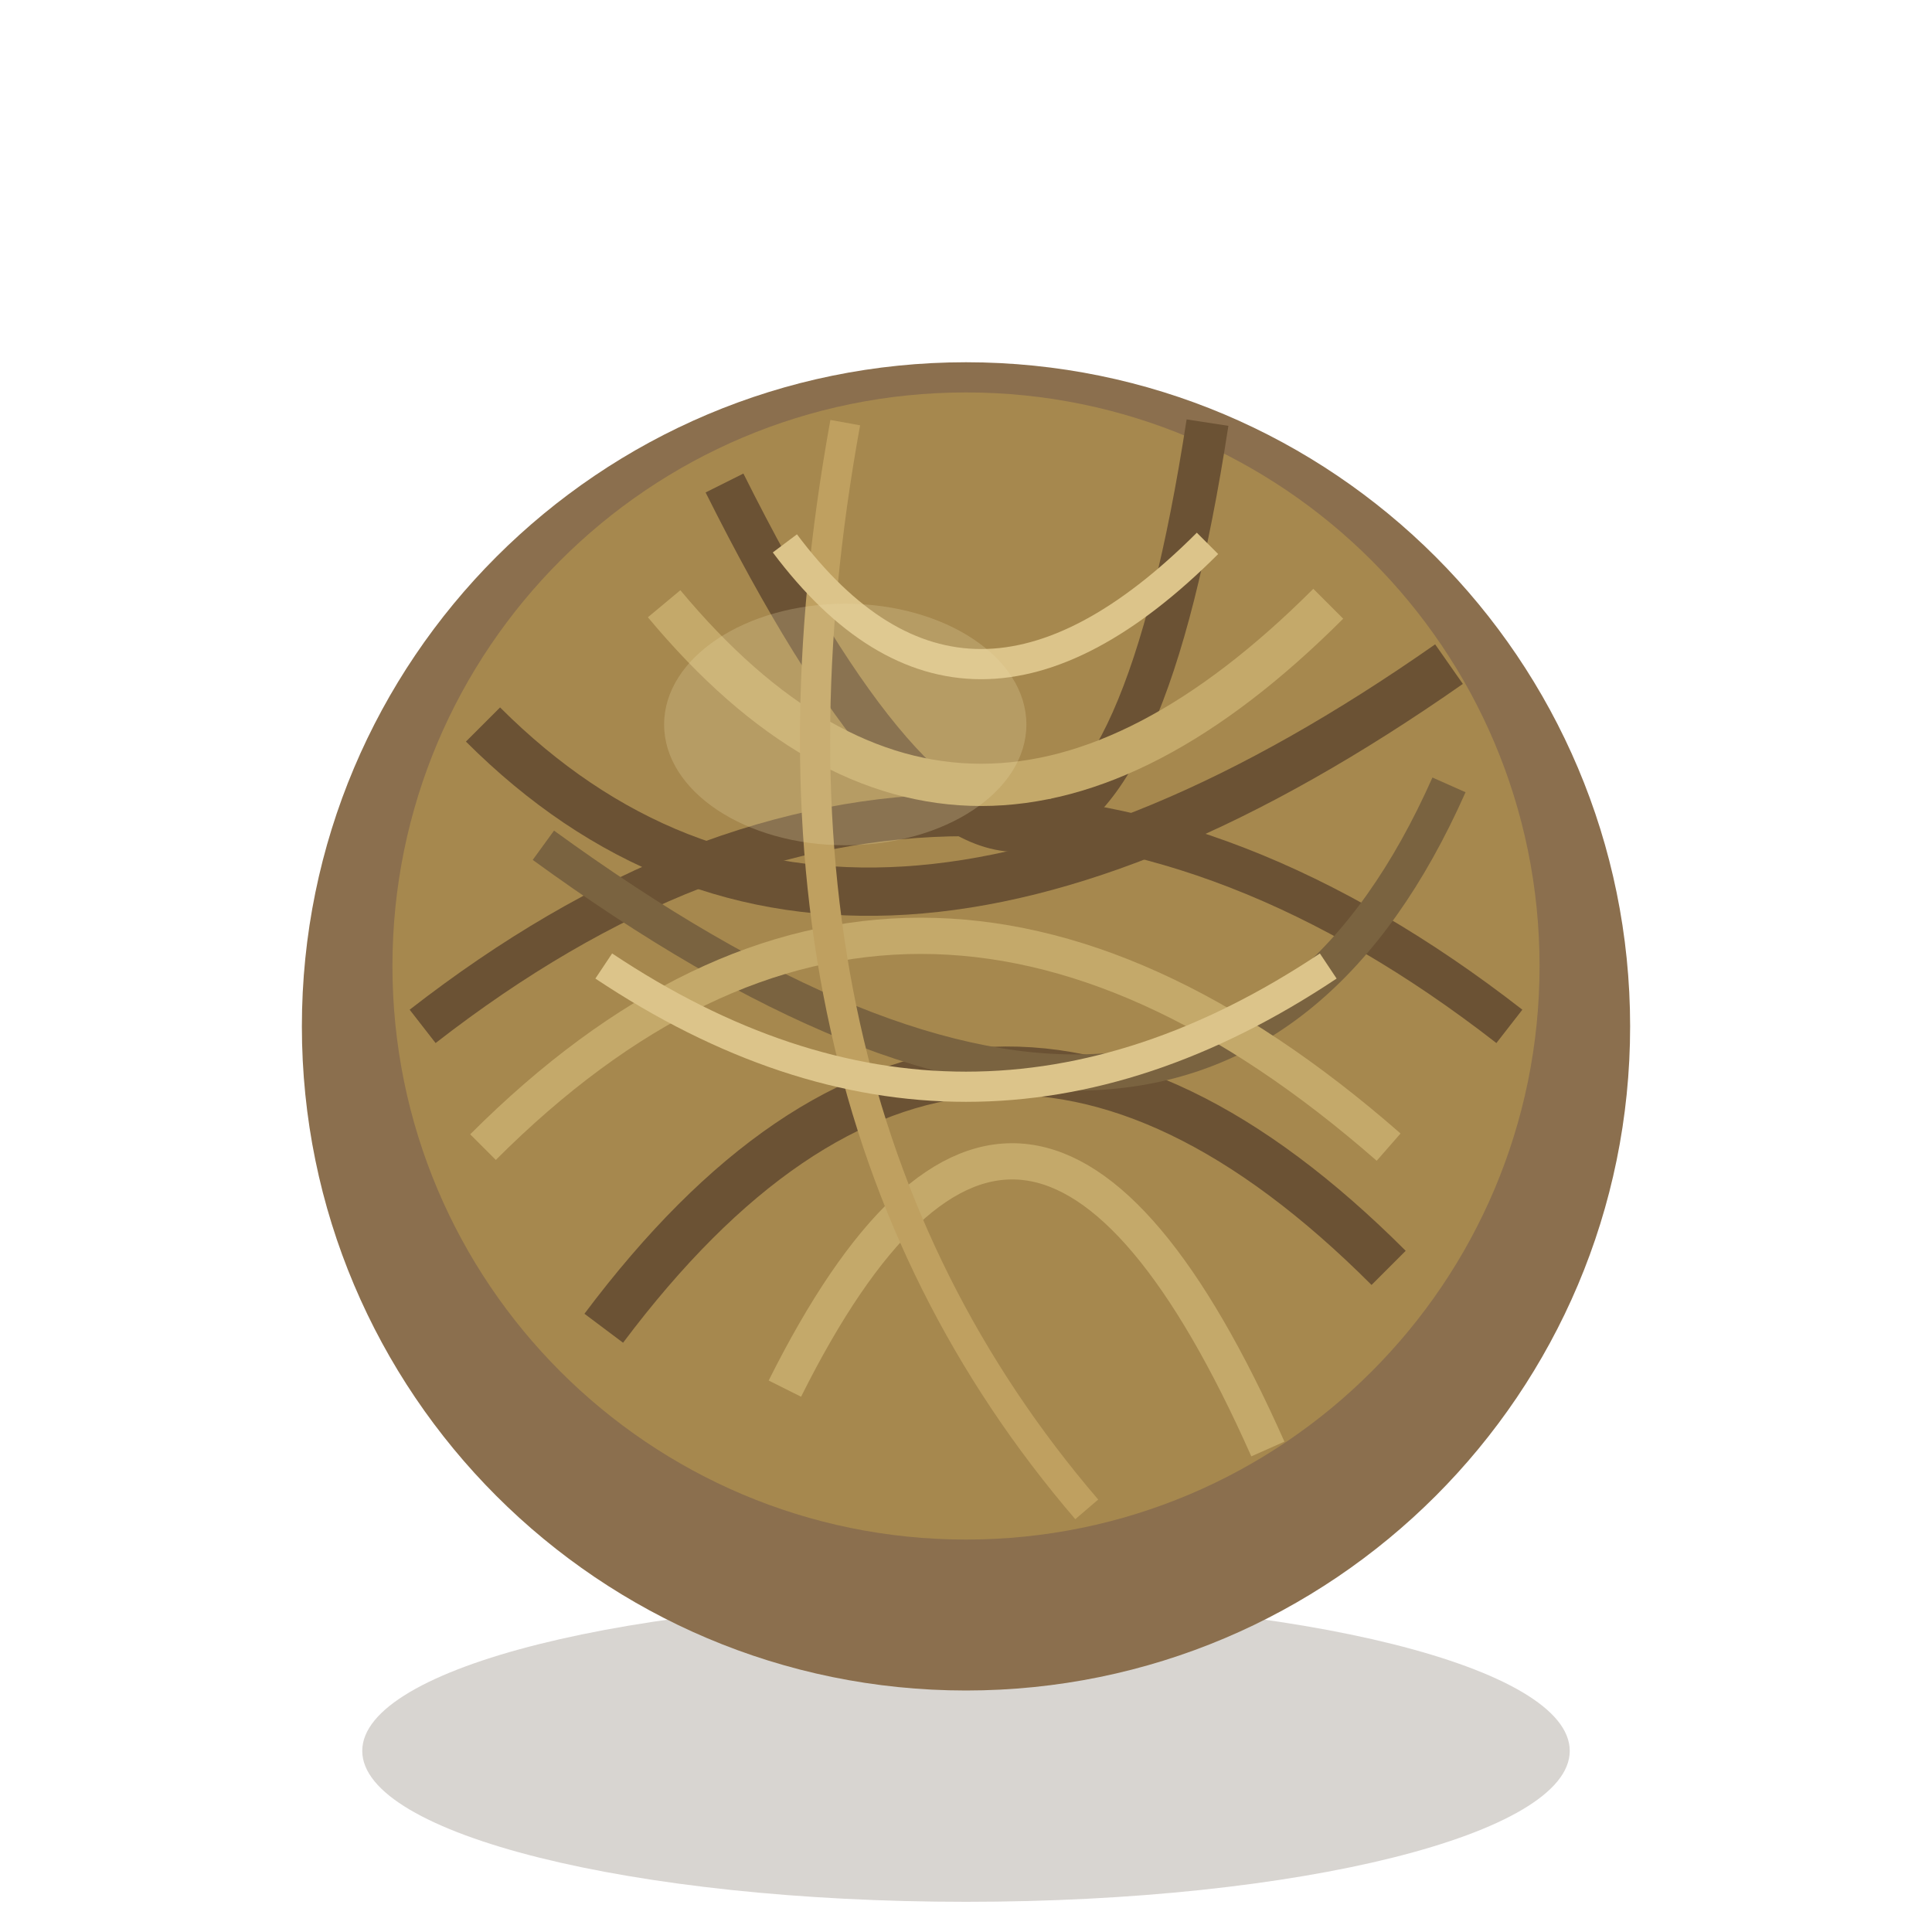
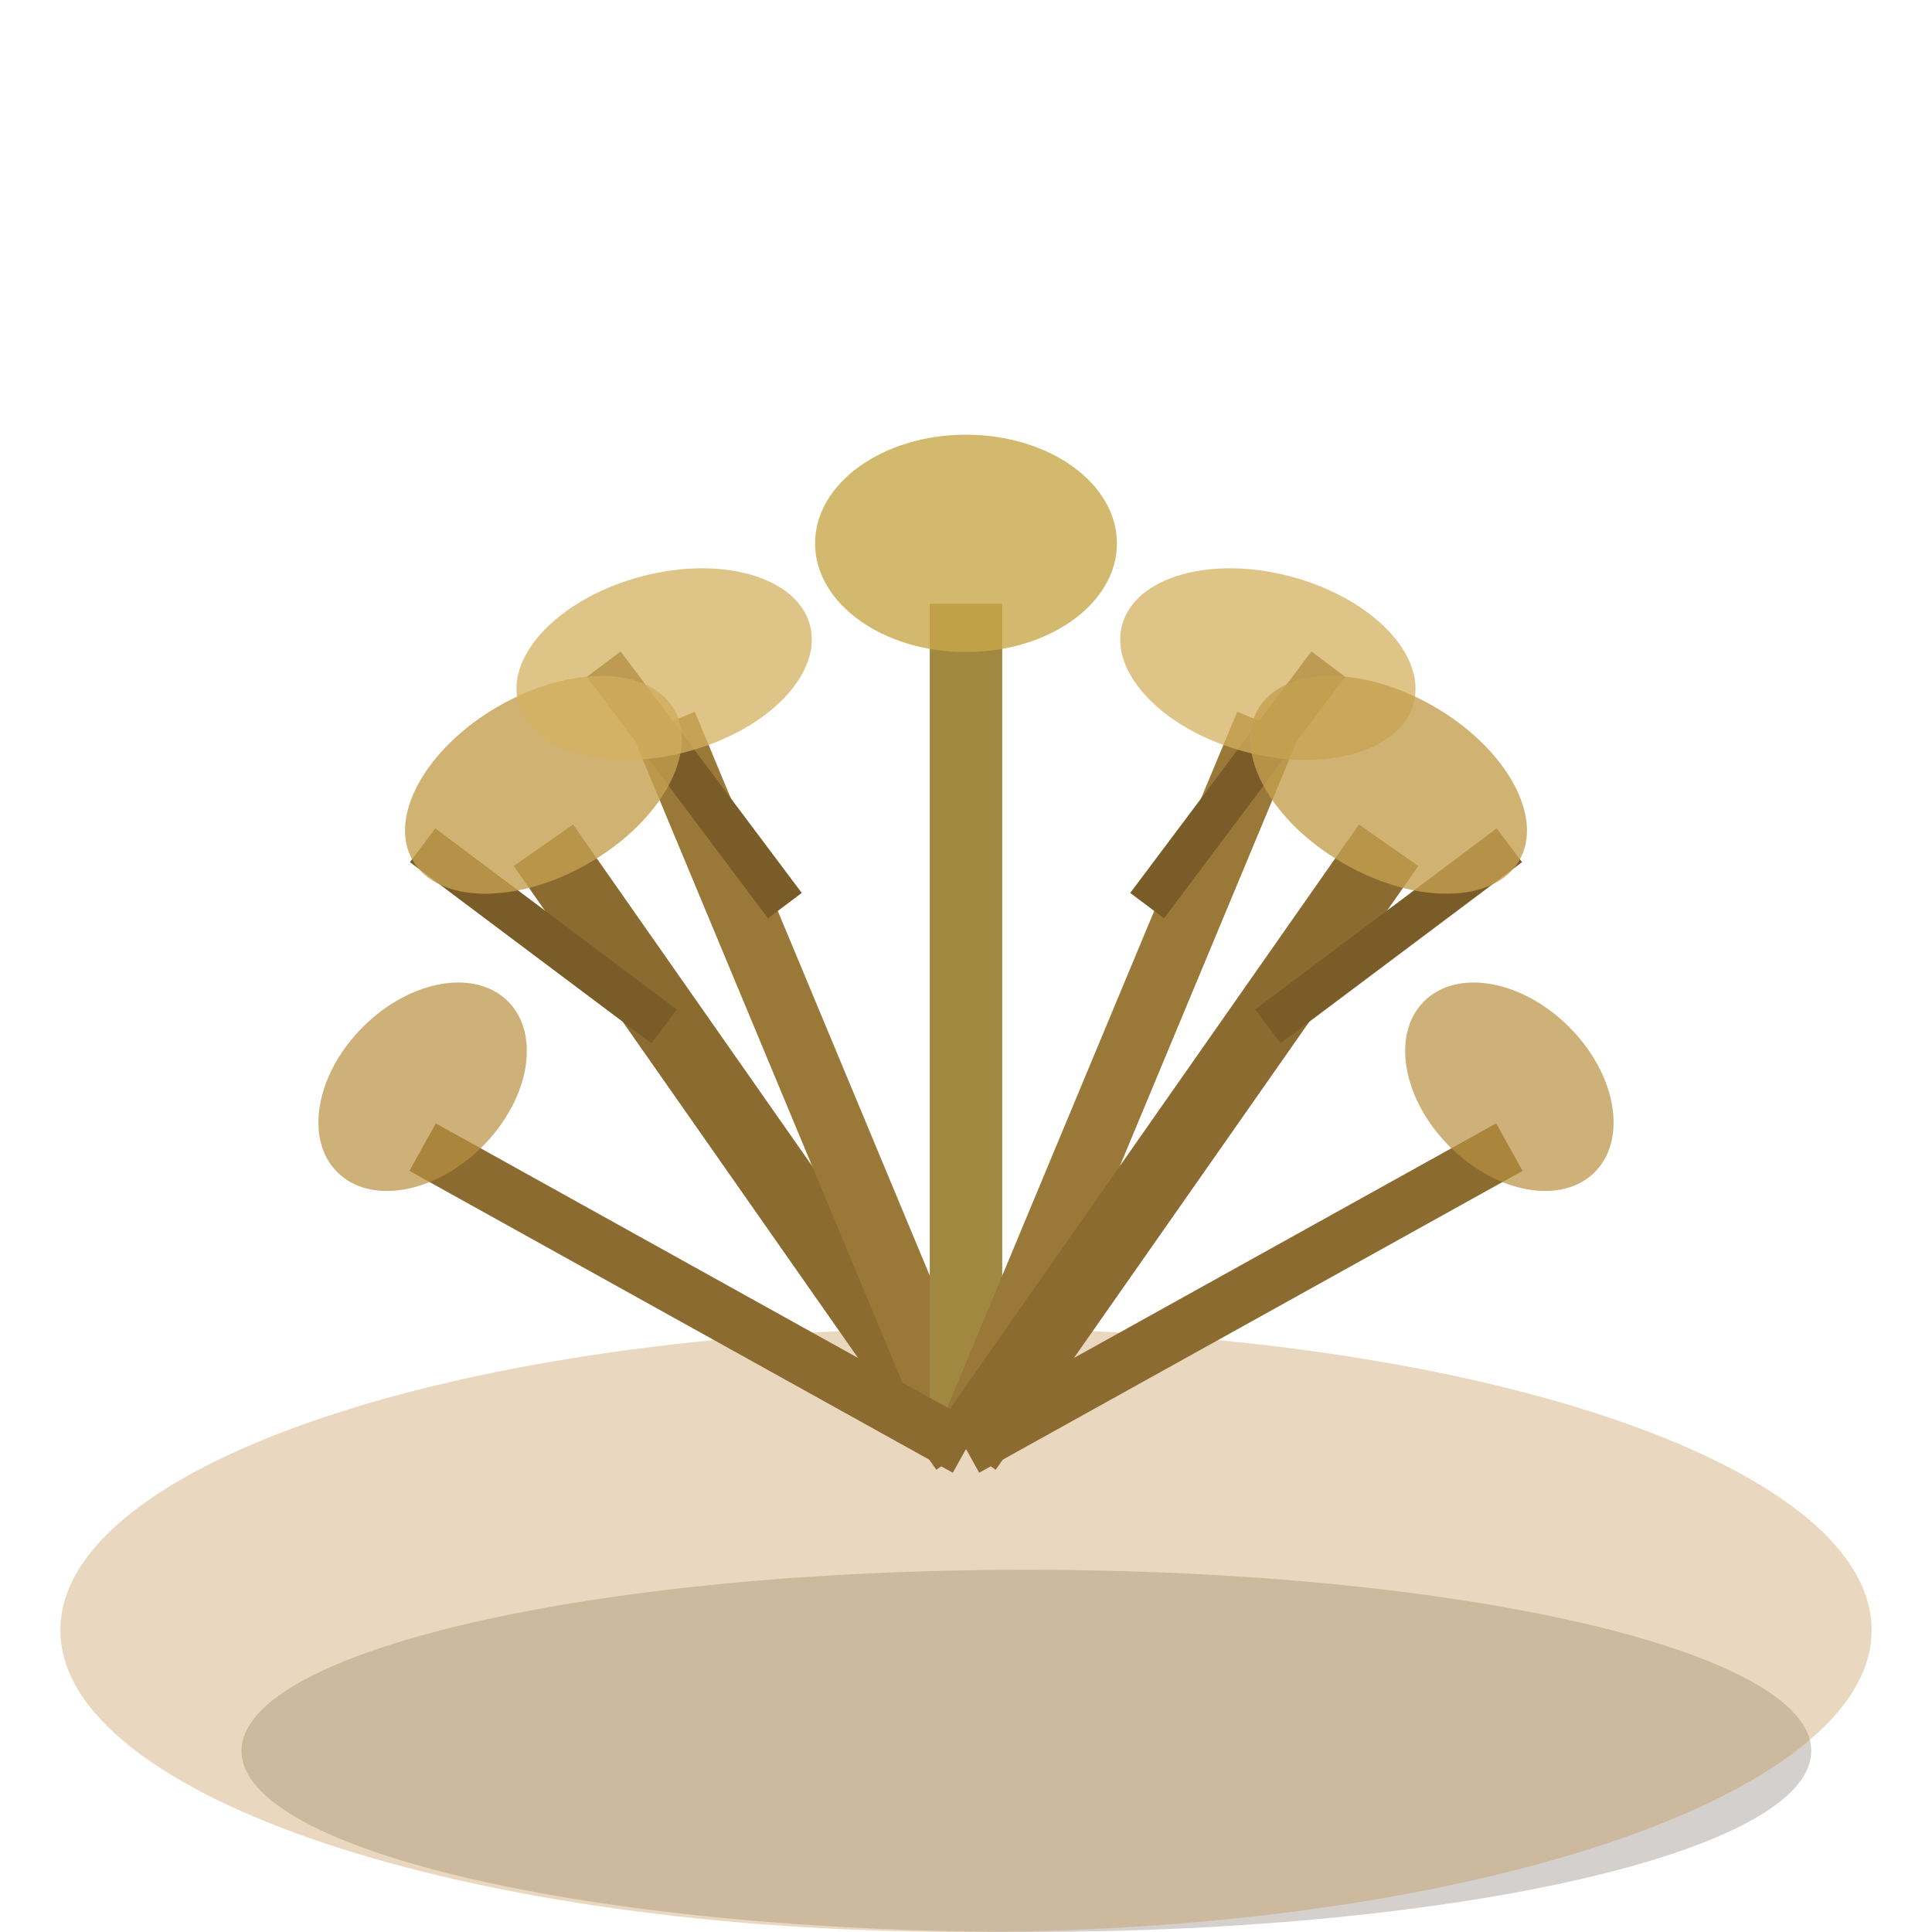
<svg xmlns="http://www.w3.org/2000/svg" viewBox="0 0 32 32">
-   <ellipse cx="16" cy="29" rx="10" ry="2.5" fill="#3d2b1a" opacity="0.2" />
-   <circle cx="16" cy="17" r="11" fill="#8b6f4e" />
-   <circle cx="16" cy="16" r="9.5" fill="#a6884e" />
-   <path d="M8 12 Q14 18 24 11" stroke="#6b5234" stroke-width="0.8" fill="none" />
-   <path d="M10 22 Q16 14 23 21" stroke="#6b5234" stroke-width="0.8" fill="none" />
-   <path d="M7 17 Q16 10 25 17" stroke="#6b5234" stroke-width="0.7" fill="none" />
-   <path d="M12 8 Q18 20 20 7" stroke="#6b5234" stroke-width="0.7" fill="none" />
-   <path d="M9 14 Q20 22 24 13" stroke="#7a6340" stroke-width="0.6" fill="none" />
-   <path d="M11 10 Q16 16 22 10" stroke="#c4a96a" stroke-width="0.7" fill="none" />
-   <path d="M8 19 Q15 12 23 19" stroke="#c4a96a" stroke-width="0.6" fill="none" />
-   <path d="M13 23 Q17 15 21 24" stroke="#c4a96a" stroke-width="0.6" fill="none" />
-   <path d="M14 7 Q12 18 18 25" stroke="#bfa060" stroke-width="0.5" fill="none" />
-   <path d="M13 9 Q16 13 20 9" stroke="#dcc48a" stroke-width="0.5" fill="none" />
-   <path d="M10 16 Q16 20 22 16" stroke="#dcc48a" stroke-width="0.5" fill="none" />
-   <ellipse cx="14" cy="12" rx="3" ry="2" fill="#e8d8a8" opacity="0.25" />
+   <ellipse cx="17" cy="29" rx="13" ry="3" fill="#3D2B1A" opacity="0.22" />
+   <ellipse cx="16" cy="27" rx="15" ry="5" fill="#C09048" opacity="0.35" />
+   <line x1="16" y1="24" x2="9" y2="14" stroke="#8B6B30" stroke-width="1.2" />
+   <line x1="16" y1="24" x2="11" y2="12" stroke="#9A7838" stroke-width="1.1" />
+   <line x1="16" y1="24" x2="16" y2="10" stroke="#A08840" stroke-width="1.2" />
+   <line x1="16" y1="24" x2="21" y2="12" stroke="#9A7838" stroke-width="1.1" />
+   <line x1="16" y1="24" x2="23" y2="14" stroke="#8B6B30" stroke-width="1.2" />
+   <line x1="16" y1="24" x2="7" y2="19" stroke="#8B6B30" stroke-width="0.9" />
+   <line x1="16" y1="24" x2="25" y2="19" stroke="#8B6B30" stroke-width="0.9" />
+   <line x1="11" y1="17" x2="7" y2="14" stroke="#7A5C28" stroke-width="0.7" />
+   <line x1="13" y1="15" x2="10" y2="11" stroke="#7A5C28" stroke-width="0.7" />
+   <line x1="19" y1="15" x2="22" y2="11" stroke="#7A5C28" stroke-width="0.7" />
+   <line x1="21" y1="17" x2="25" y2="14" stroke="#7A5C28" stroke-width="0.7" />
+   <ellipse cx="9" cy="13" rx="2.5" ry="1.5" fill="#C4A050" opacity="0.8" transform="rotate(-30 9 13)" />
+   <ellipse cx="11" cy="11" rx="2.5" ry="1.5" fill="#D4B060" opacity="0.75" transform="rotate(-15 11 11)" />
+   <ellipse cx="16" cy="9" rx="2.5" ry="1.8" fill="#C8A848" opacity="0.8" />
+   <ellipse cx="21" cy="11" rx="2.5" ry="1.5" fill="#D4B060" opacity="0.75" transform="rotate(15 21 11)" />
+   <ellipse cx="23" cy="13" rx="2.5" ry="1.5" fill="#C4A050" opacity="0.8" transform="rotate(30 23 13)" />
+   <ellipse cx="7" cy="18" rx="2" ry="1.4" fill="#B89040" opacity="0.7" transform="rotate(-45 7 18)" />
+   <ellipse cx="25" cy="18" rx="2" ry="1.4" fill="#B89040" opacity="0.7" transform="rotate(45 25 18)" />
</svg>
